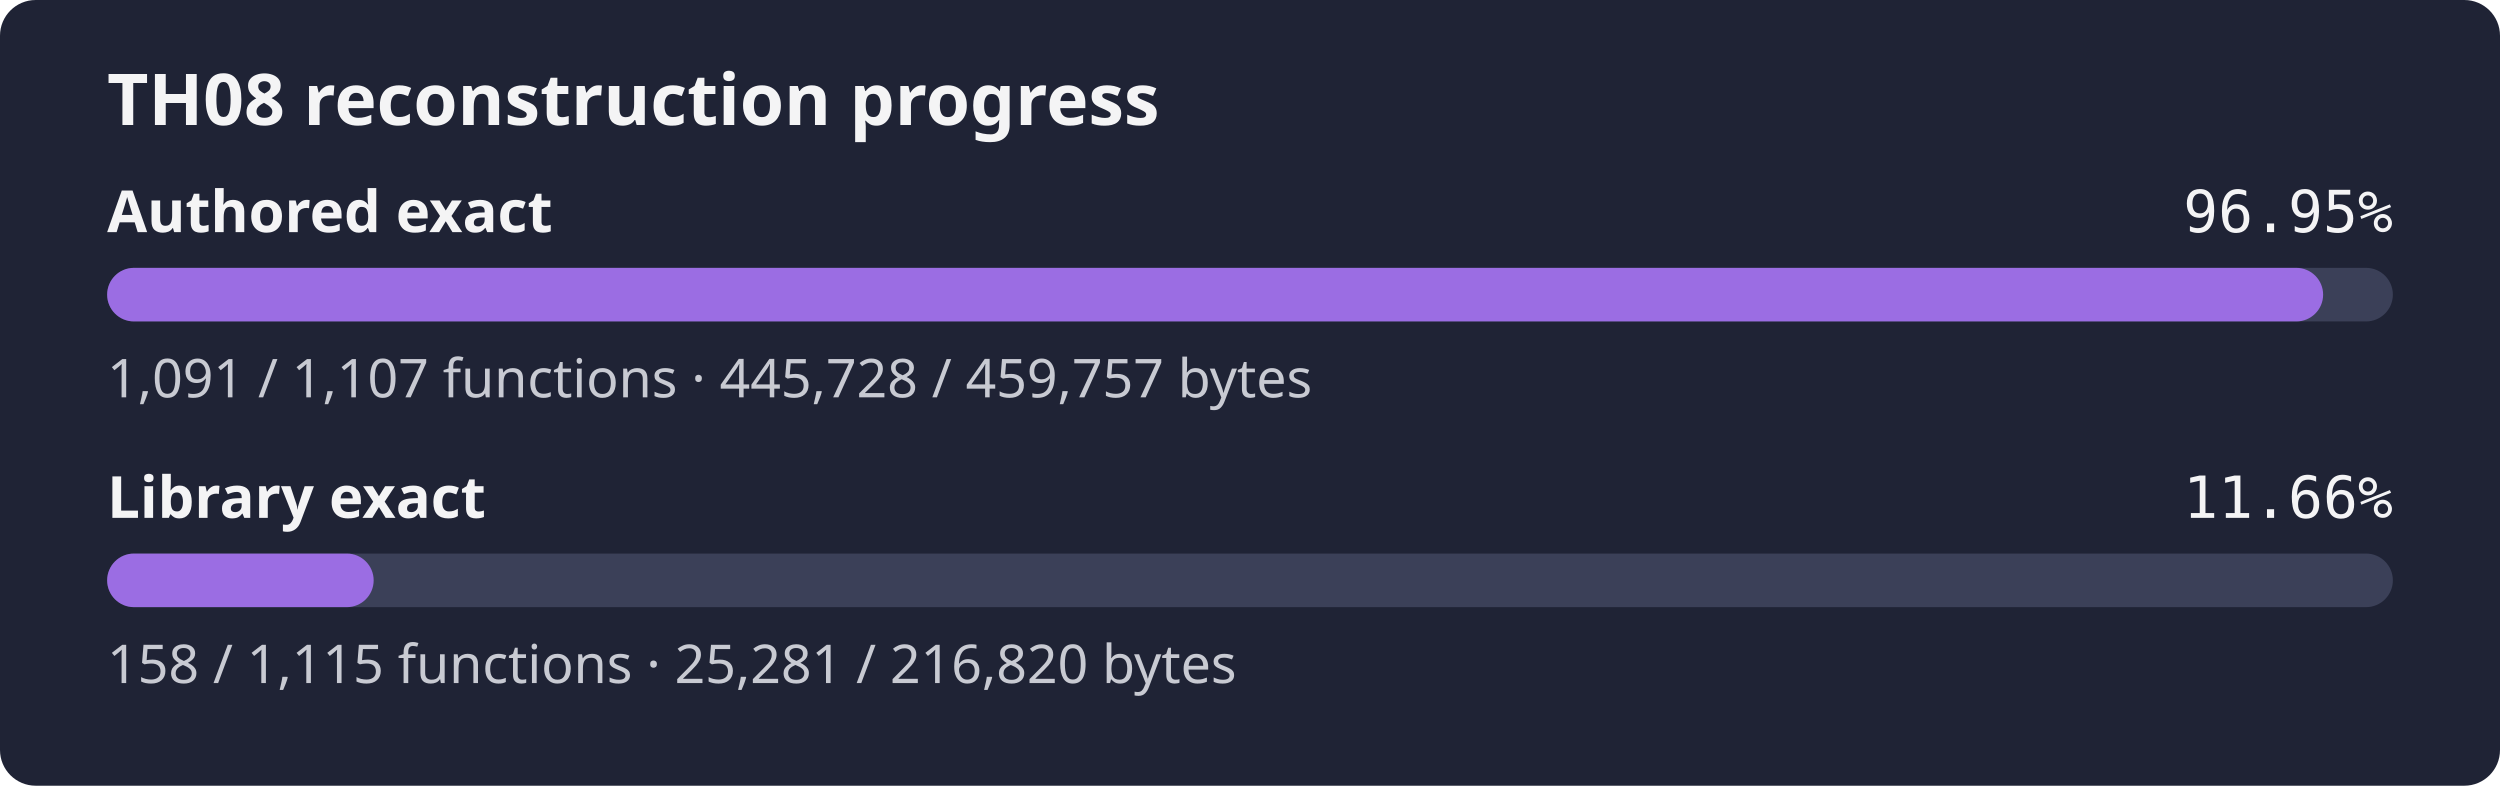
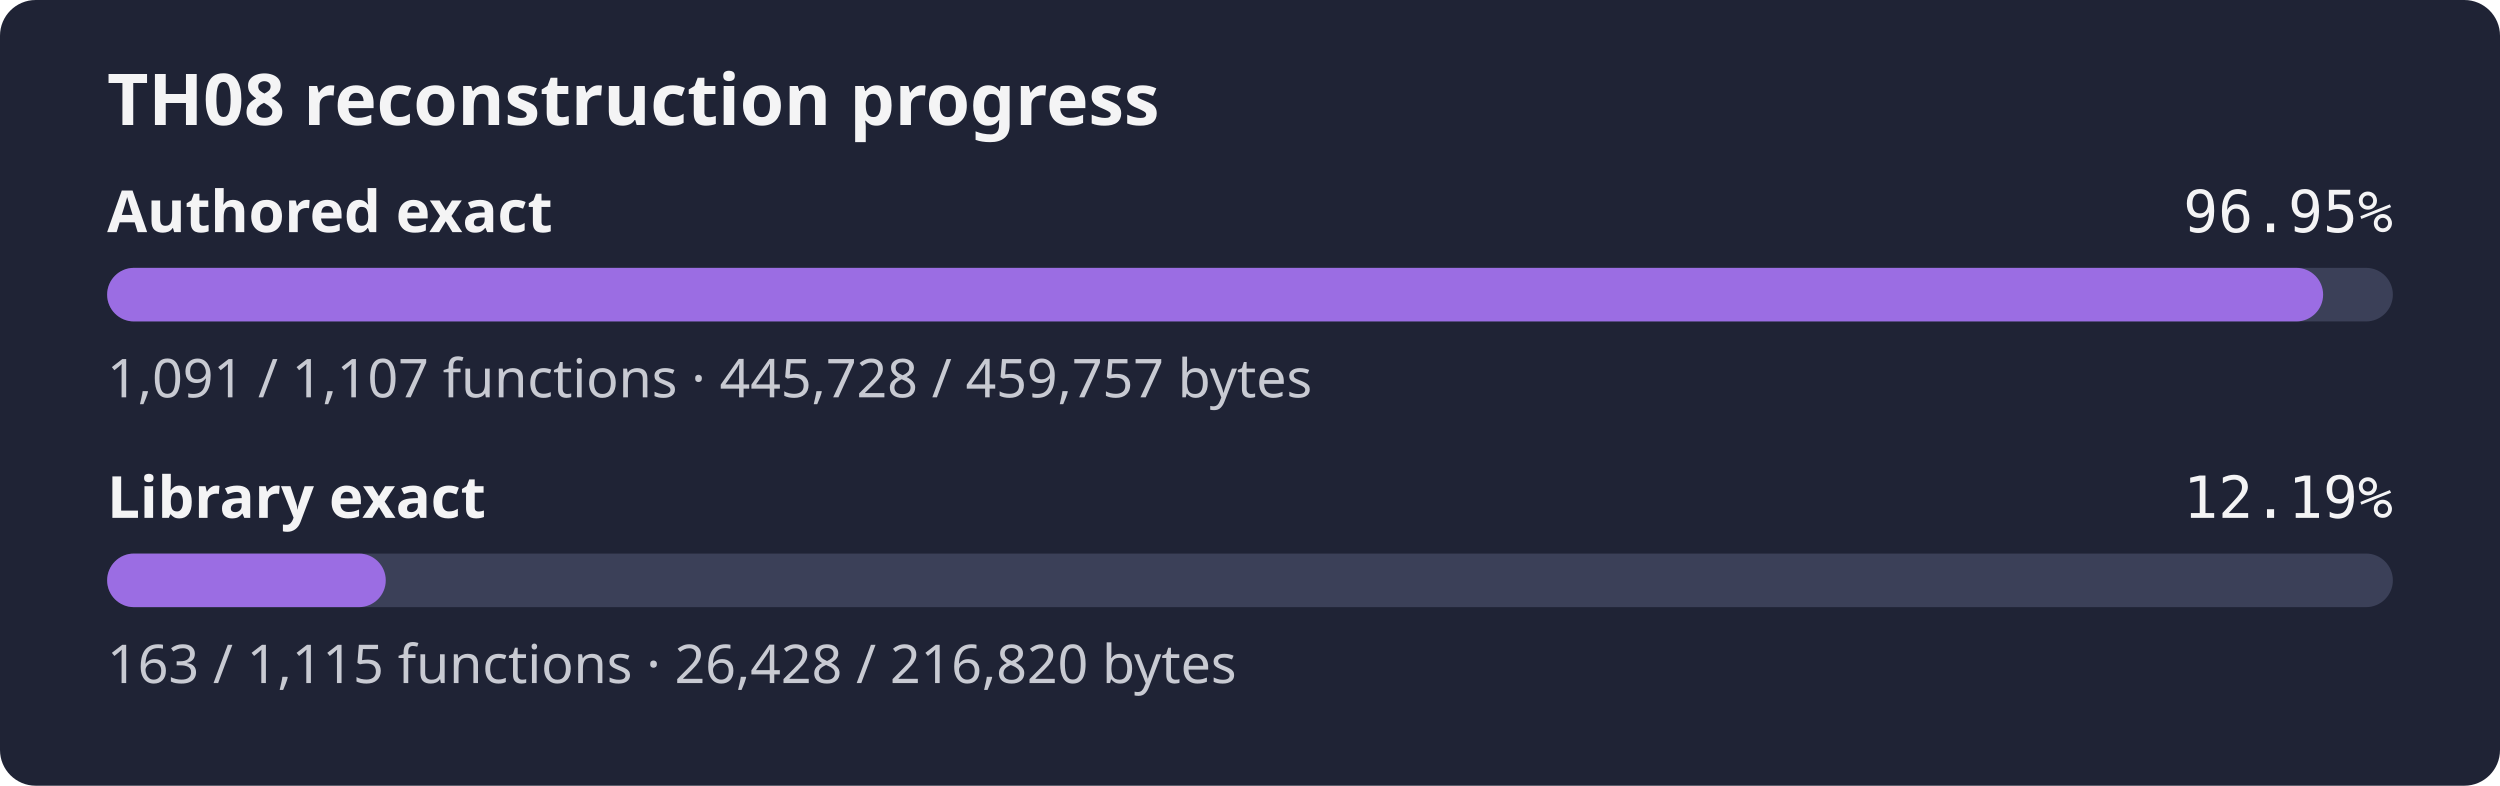
- <svg xmlns="http://www.w3.org/2000/svg" width="560" height="176" role="img" aria-label="TH08 reconstruction progress: authored 96.95% exact bytes, library 11.66% exact bytes">
+ <svg xmlns="http://www.w3.org/2000/svg" width="560" height="176" role="img" aria-label="TH08 reconstruction progress: authored 96.95% exact bytes, library 12.19% exact bytes">
  <rect width="560" height="176" rx="8" fill="#1f2335" />
  <text x="24" y="28" fill="#f4f4f5" font-family="sans-serif" font-size="16" font-weight="600">TH08 reconstruction progress</text>
  <text x="24" y="52" fill="#f4f4f5" font-family="sans-serif" font-size="13" font-weight="600">Authored exact</text>
  <text x="536" y="52" fill="#f4f4f5" text-anchor="end" font-family="monospace" font-size="13">96.95%</text>
  <rect x="24" y="60" width="512" height="12" rx="6" fill="#3b4058" />
  <rect x="24" y="60" width="496.38" height="12" rx="6" fill="#9b6de3" />
  <text x="24" y="89" fill="#c8cad2" font-family="sans-serif" font-size="12">1,091 / 1,107 functions · 445,728 / 459,757 bytes</text>
  <text x="24" y="116" fill="#f4f4f5" font-family="sans-serif" font-size="13" font-weight="600">Library exact</text>
-   <text x="536" y="116" fill="#f4f4f5" text-anchor="end" font-family="monospace" font-size="13">11.66%</text>
+   <text x="536" y="116" fill="#f4f4f5" text-anchor="end" font-family="monospace" font-size="13">12.19%</text>
  <rect x="24" y="124" width="512" height="12" rx="6" fill="#3b4058" />
-   <rect x="24" y="124" width="59.70" height="12" rx="6" fill="#9b6de3" />
-   <text x="24" y="153" fill="#c8cad2" font-family="sans-serif" font-size="12">158 / 1,115 functions · 25,281 / 216,820 bytes</text>
+   <rect x="24" y="124" width="62.41" height="12" rx="6" fill="#9b6de3" />
+   <text x="24" y="153" fill="#c8cad2" font-family="sans-serif" font-size="12">163 / 1,115 functions · 26,428 / 216,820 bytes</text>
</svg>
